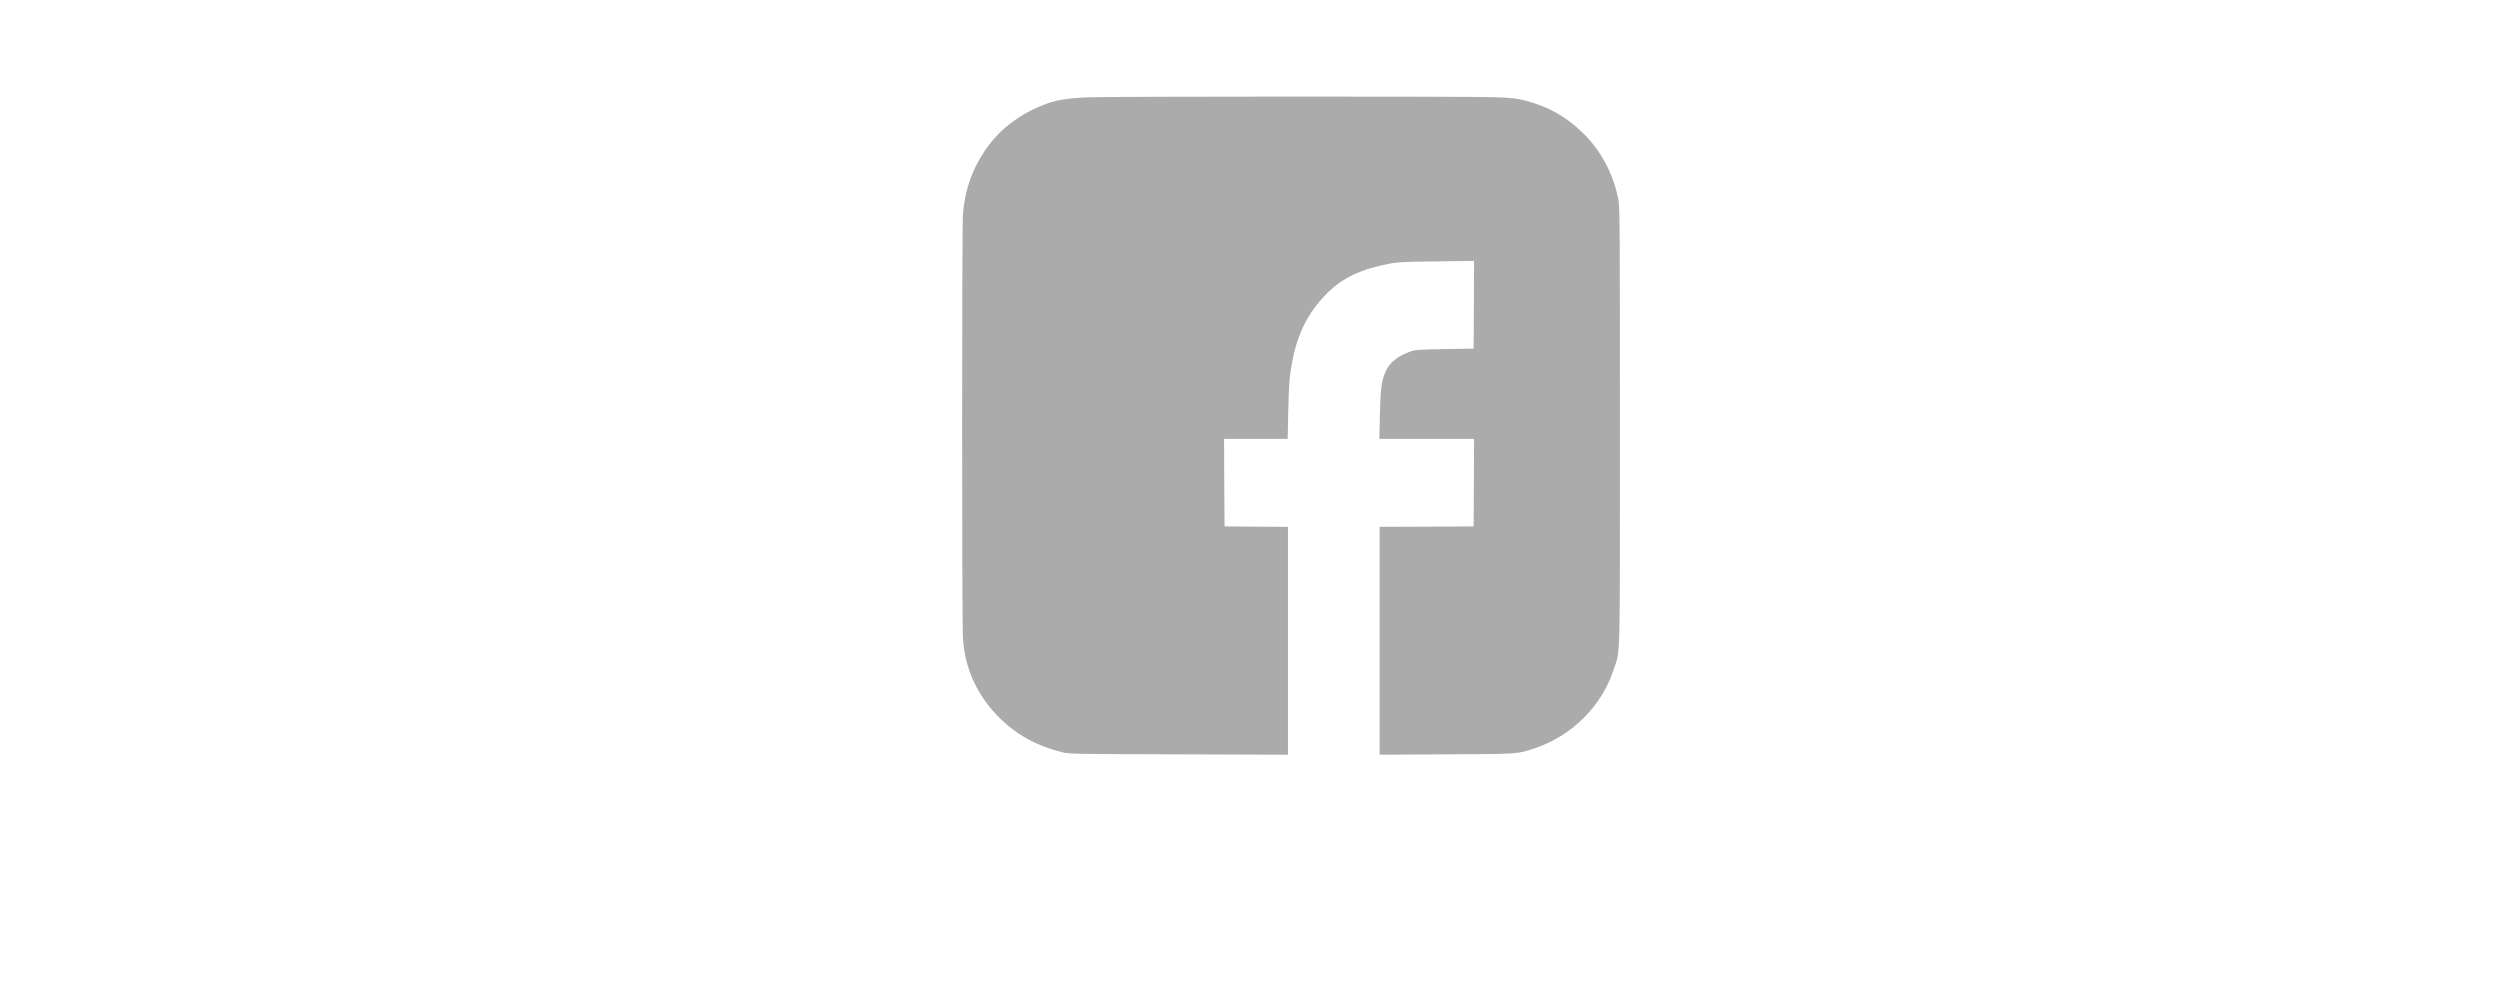
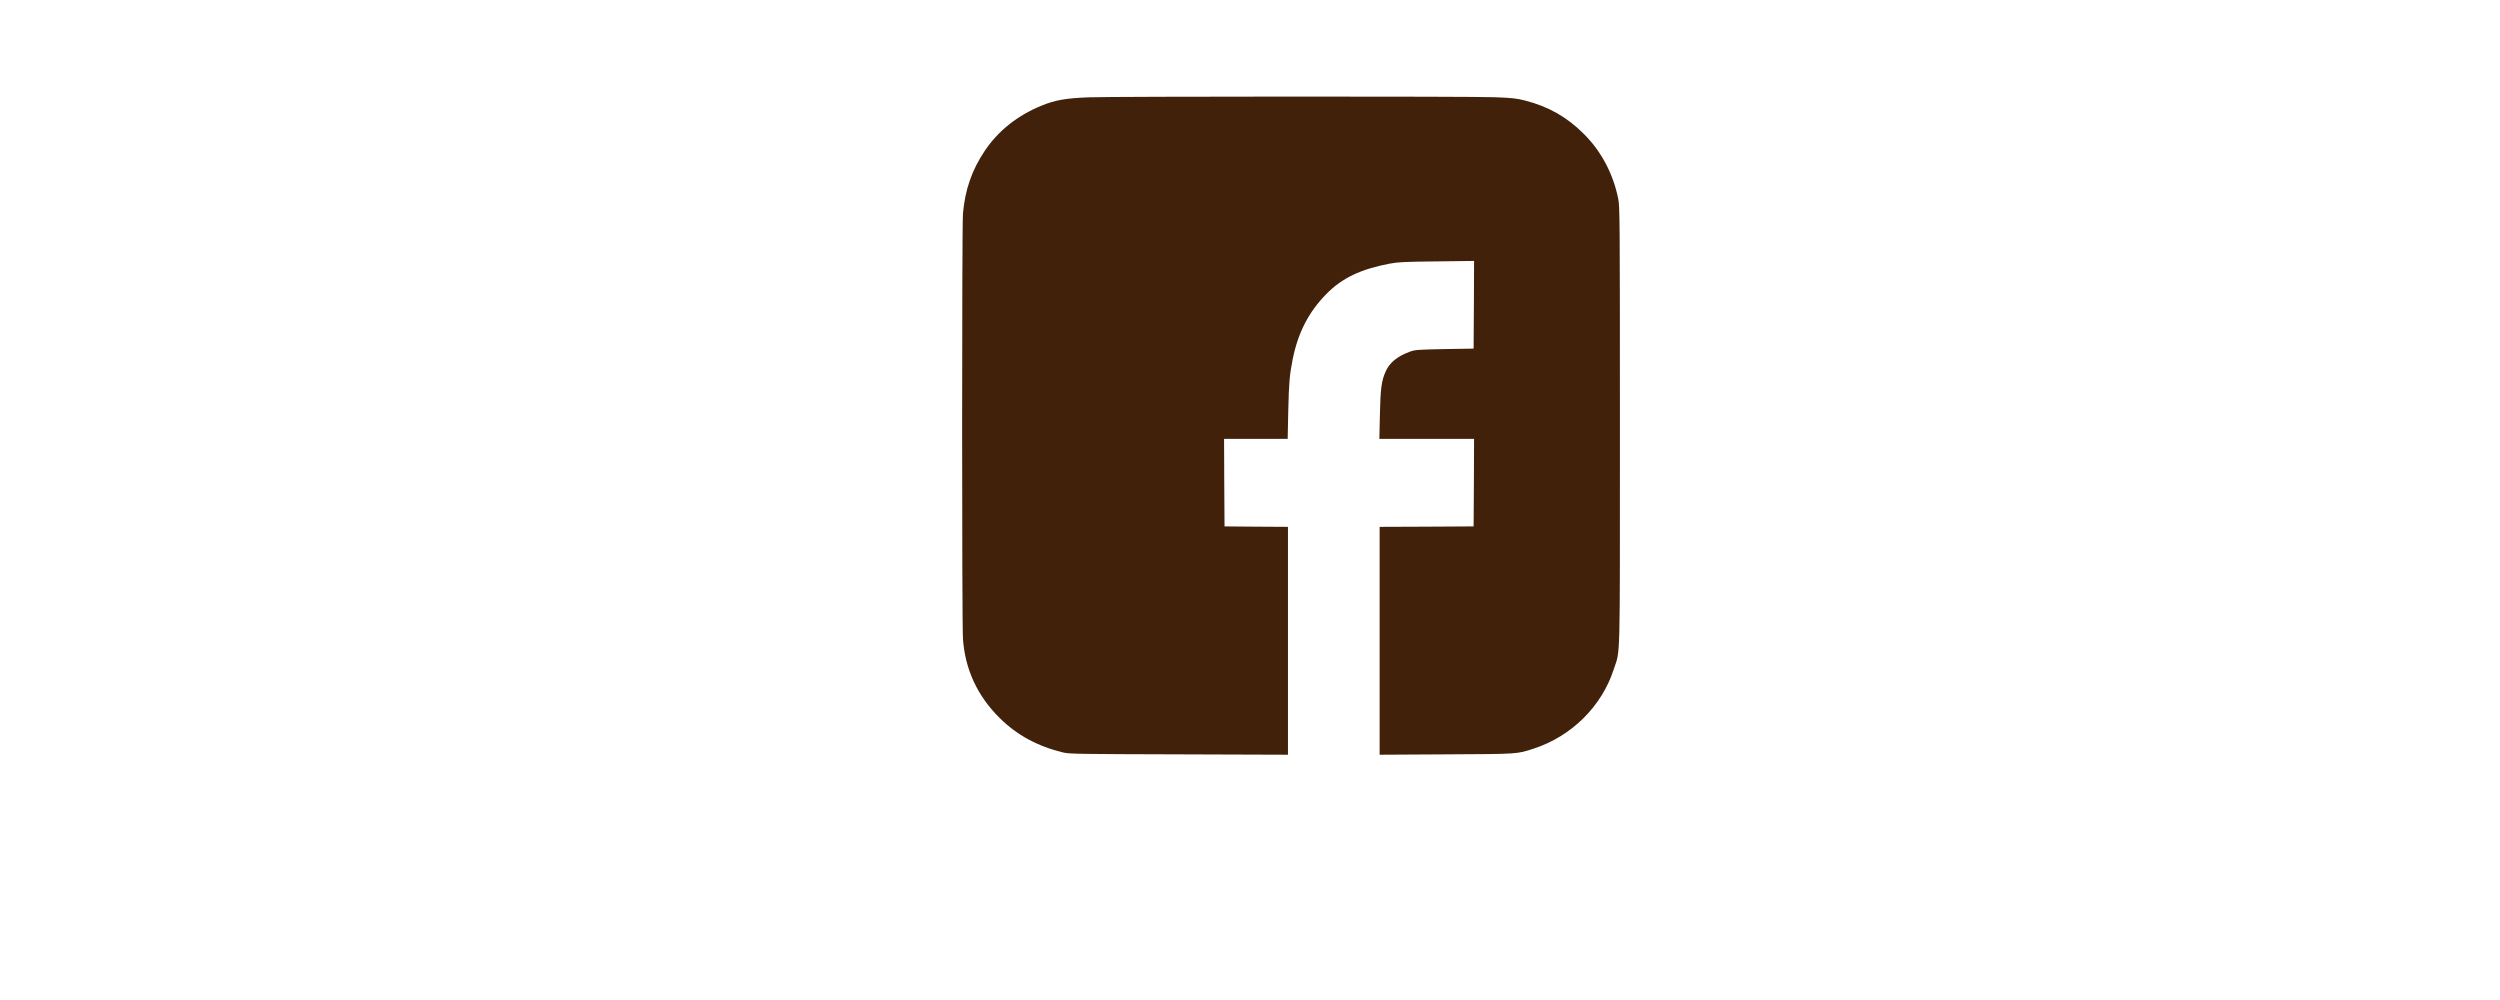
<svg xmlns="http://www.w3.org/2000/svg" version="1.0" width="100px" height="40px" viewBox="0 0 1000 1080" preserveAspectRatio="xMidYMid meet">
-   <g transform="translate(0,1080) scale(0.1,-0.1)" fill="#ababab" stroke="none">
+   <g transform="translate(0,1080) scale(0.1,-0.1)" fill="#42210b" stroke="none">
    <path d="M3258 9749 c-249 -10 -361 -29 -512 -91 -258 -106 -465 -270 -610 -486 -139 -207 -213 -419 -236 -677 -12 -130 -12 -4431 0 -4595 23 -330 157 -618 397 -855 187 -185 409 -305 686 -372 66 -16 171 -17 1250 -20 l1177 -4 0 1231 0 1230 -342 2 -343 3 -3 473 -2 472 343 0 344 0 6 293 c7 309 14 398 48 567 58 288 172 510 364 705 167 171 370 268 680 327 96 18 160 21 513 25 l402 5 -2 -474 -3 -473 -315 -5 c-291 -6 -319 -8 -373 -28 -136 -50 -218 -117 -261 -212 -46 -102 -57 -185 -63 -467 l-6 -263 512 0 511 0 -2 -472 -3 -473 -507 -3 -508 -2 0 -1231 0 -1230 723 4 c786 4 756 2 944 63 406 133 732 456 861 854 73 223 67 -2 67 2630 0 2233 -1 2370 -18 2453 -55 272 -184 515 -374 703 -181 181 -381 294 -635 359 -87 22 -138 28 -323 35 -242 10 -4120 9 -4387 -1z" />
  </g>
</svg>
